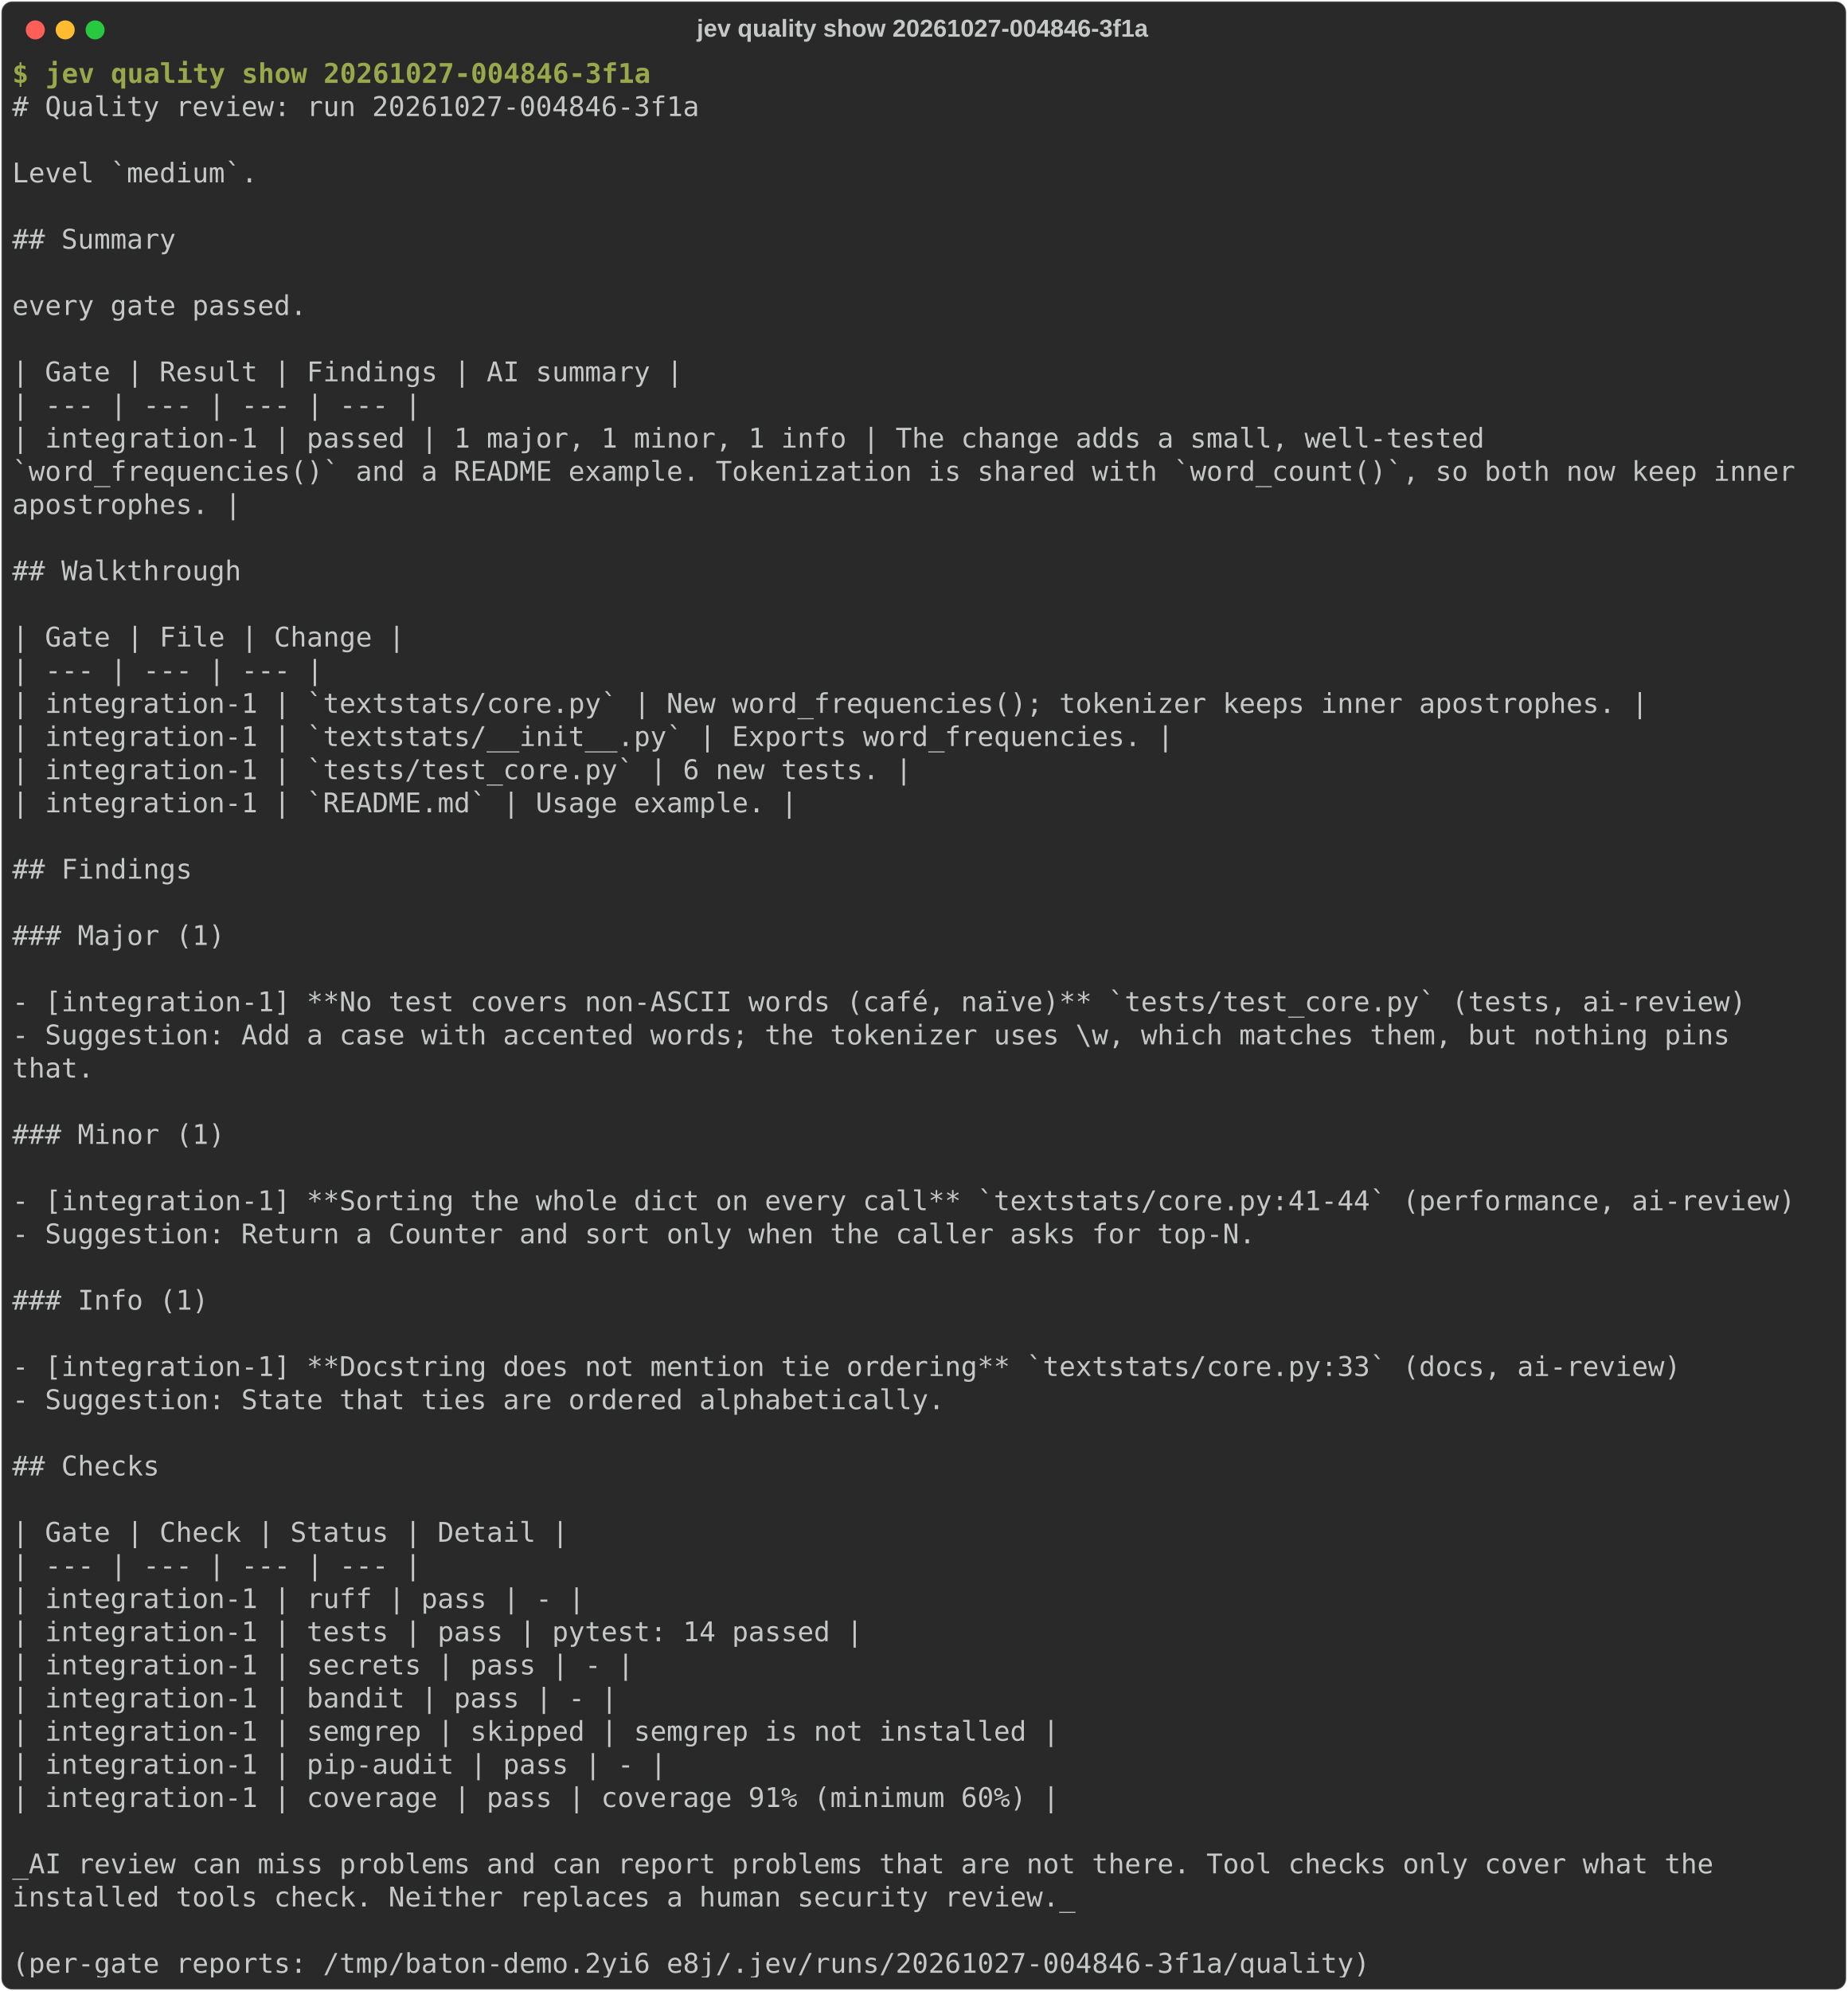
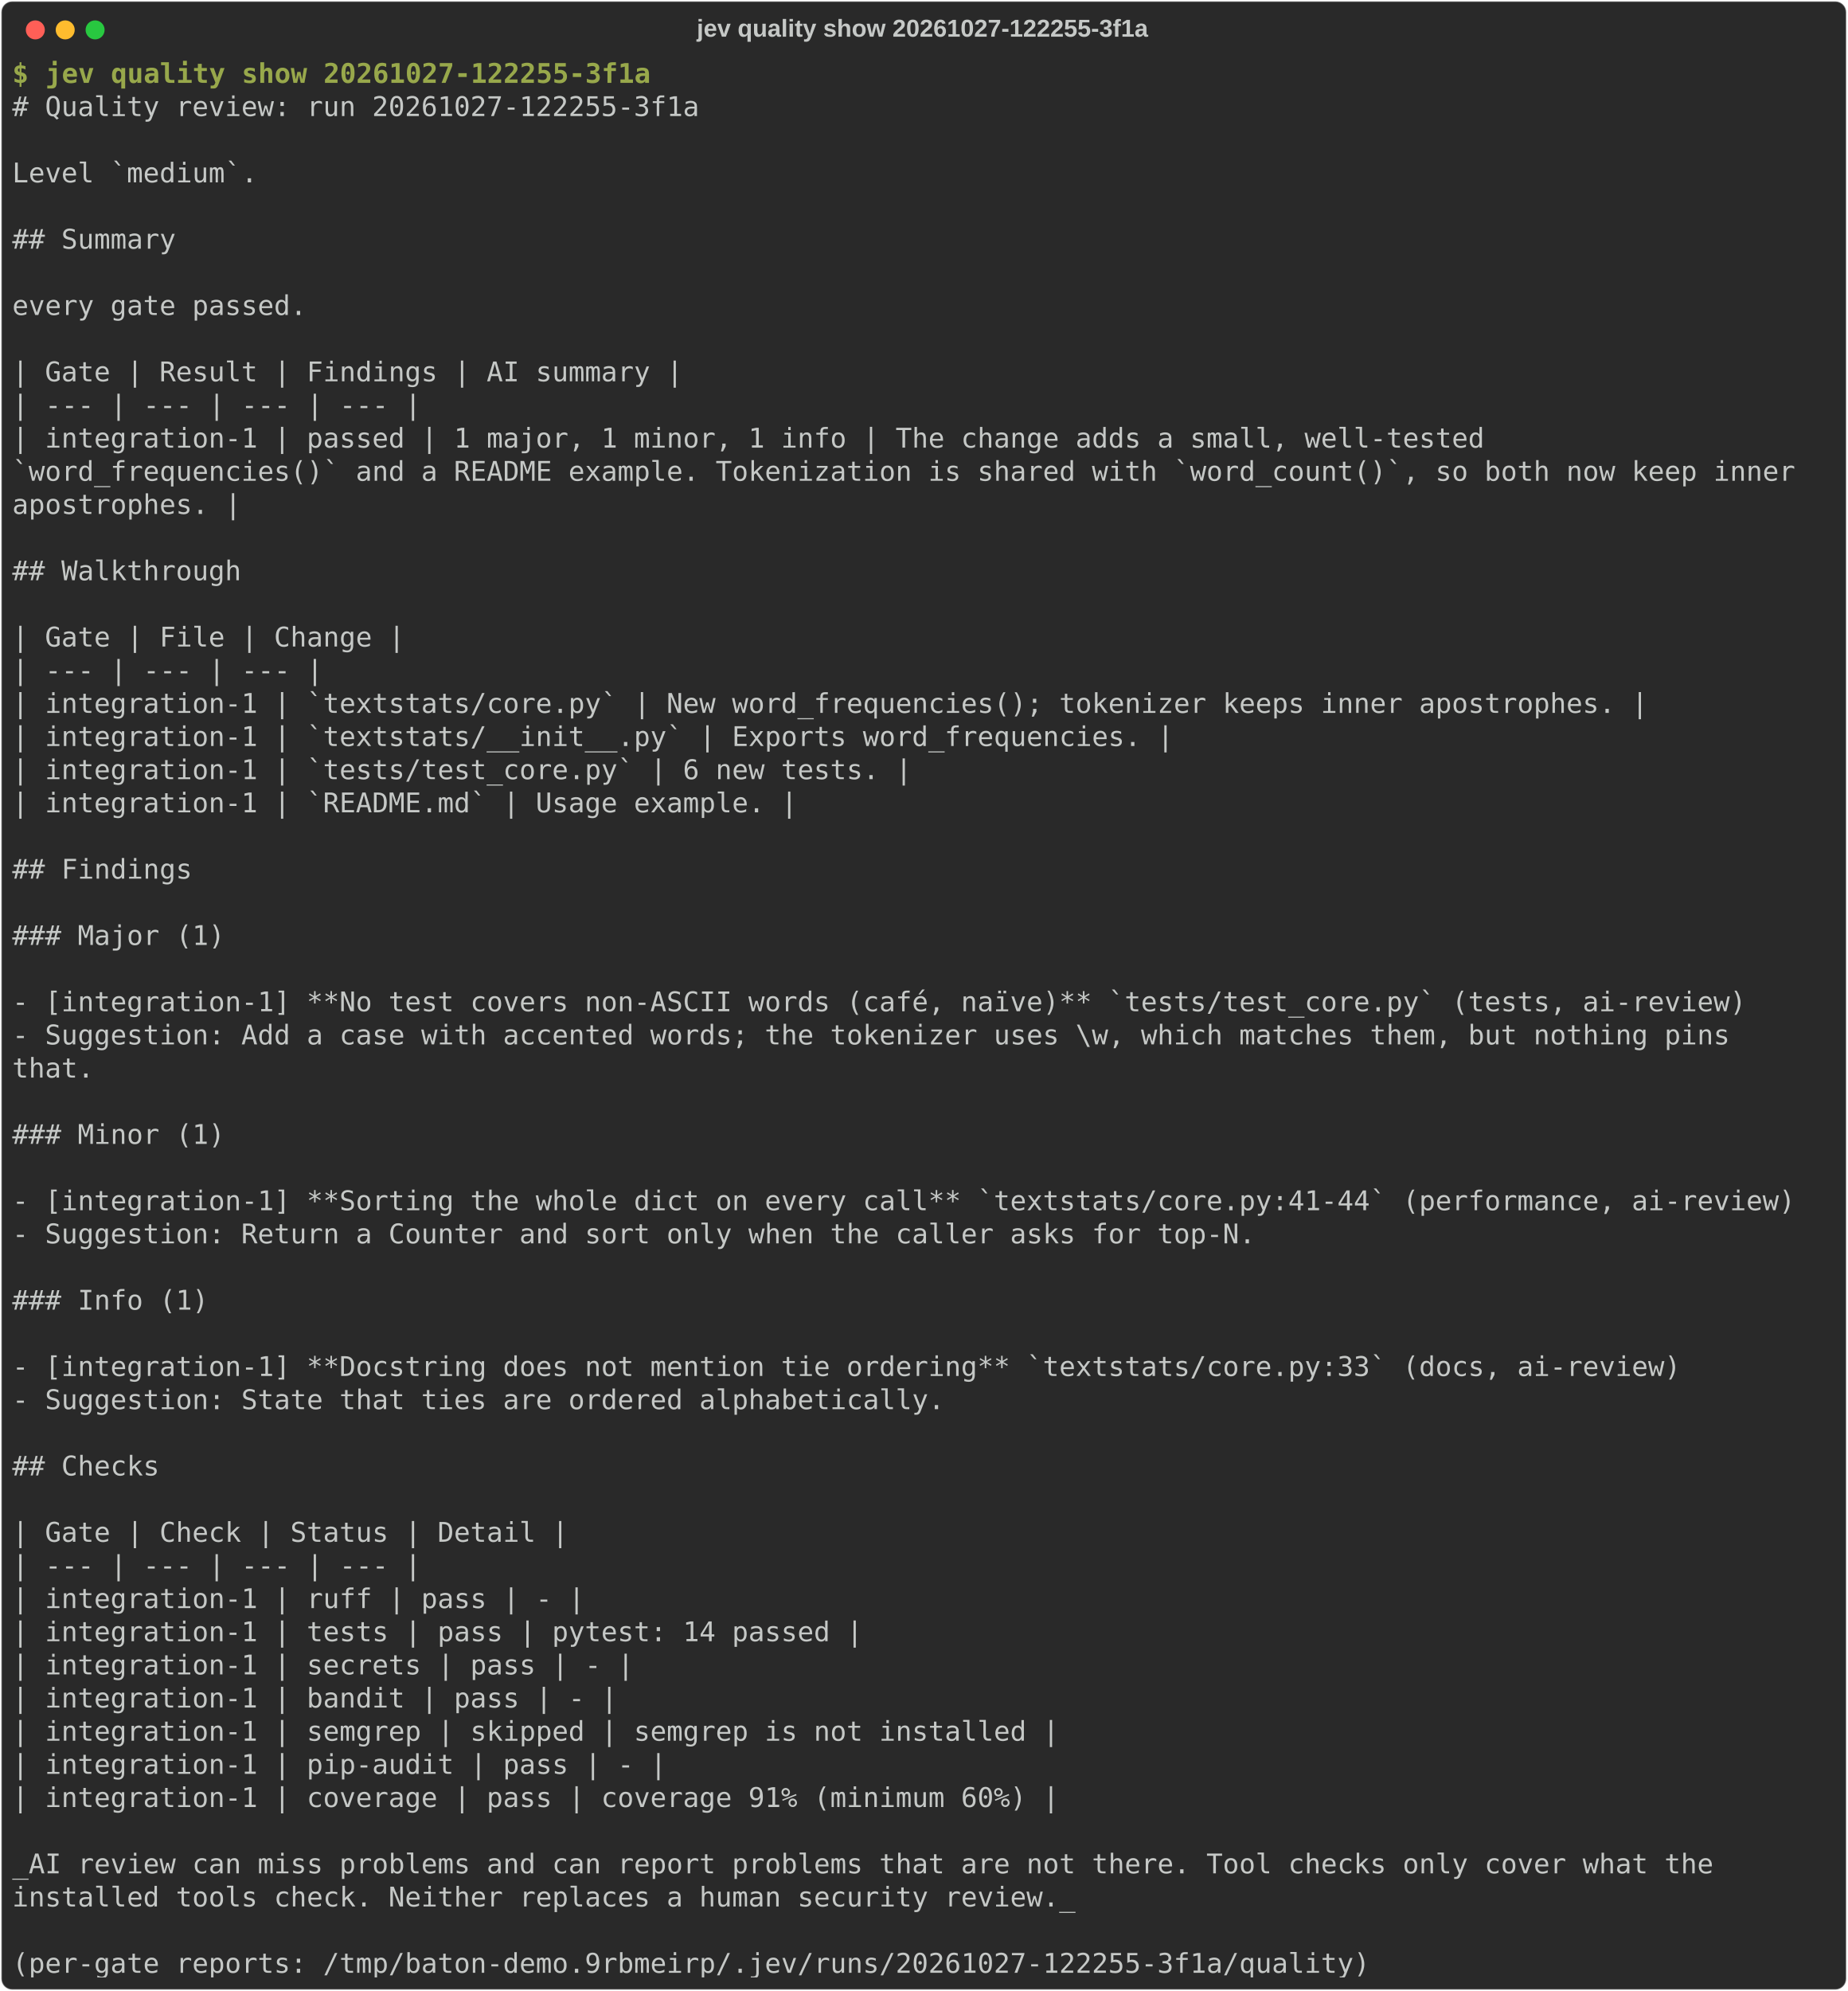
<svg xmlns="http://www.w3.org/2000/svg" class="rich-terminal" viewBox="0 0 1360 1465.2">
  <style>

    @font-face {
        font-family: "Fira Code";
        src: local("FiraCode-Regular"),
                url("https://cdnjs.cloudflare.com/ajax/libs/firacode/6.2.0/woff2/FiraCode-Regular.woff2") format("woff2"),
                url("https://cdnjs.cloudflare.com/ajax/libs/firacode/6.2.0/woff/FiraCode-Regular.woff") format("woff");
        font-style: normal;
        font-weight: 400;
    }
    @font-face {
        font-family: "Fira Code";
        src: local("FiraCode-Bold"),
                url("https://cdnjs.cloudflare.com/ajax/libs/firacode/6.2.0/woff2/FiraCode-Bold.woff2") format("woff2"),
                url("https://cdnjs.cloudflare.com/ajax/libs/firacode/6.2.0/woff/FiraCode-Bold.woff") format("woff");
        font-style: bold;
        font-weight: 700;
    }

-     .terminal-3447531952-matrix {
+     .terminal-2766678550-matrix {
        font-family: Fira Code, monospace;
        font-size: 20px;
        line-height: 24.4px;
        font-variant-east-asian: full-width;
    }

-     .terminal-3447531952-title {
+     .terminal-2766678550-title {
        font-size: 18px;
        font-weight: bold;
        font-family: arial;
    }

-     .terminal-3447531952-r1 { fill: #98a84b;font-weight: bold }
- .terminal-3447531952-r2 { fill: #c5c8c6 }
+     .terminal-2766678550-r1 { fill: #98a84b;font-weight: bold }
+ .terminal-2766678550-r2 { fill: #c5c8c6 }
    </style>
  <defs>
-     <clipPath id="terminal-3447531952-clip-terminal">
+     <clipPath id="terminal-2766678550-clip-terminal">
      <rect x="0" y="0" width="1341.0" height="1414.2" />
    </clipPath>
-     <clipPath id="terminal-3447531952-line-0">
+     <clipPath id="terminal-2766678550-line-0">
      <rect x="0" y="1.5" width="1342" height="24.65" />
    </clipPath>
-     <clipPath id="terminal-3447531952-line-1">
+     <clipPath id="terminal-2766678550-line-1">
      <rect x="0" y="25.9" width="1342" height="24.65" />
    </clipPath>
-     <clipPath id="terminal-3447531952-line-2">
+     <clipPath id="terminal-2766678550-line-2">
      <rect x="0" y="50.3" width="1342" height="24.65" />
    </clipPath>
-     <clipPath id="terminal-3447531952-line-3">
+     <clipPath id="terminal-2766678550-line-3">
      <rect x="0" y="74.7" width="1342" height="24.65" />
    </clipPath>
-     <clipPath id="terminal-3447531952-line-4">
+     <clipPath id="terminal-2766678550-line-4">
      <rect x="0" y="99.1" width="1342" height="24.65" />
    </clipPath>
-     <clipPath id="terminal-3447531952-line-5">
+     <clipPath id="terminal-2766678550-line-5">
      <rect x="0" y="123.5" width="1342" height="24.65" />
    </clipPath>
-     <clipPath id="terminal-3447531952-line-6">
+     <clipPath id="terminal-2766678550-line-6">
      <rect x="0" y="147.9" width="1342" height="24.65" />
    </clipPath>
-     <clipPath id="terminal-3447531952-line-7">
+     <clipPath id="terminal-2766678550-line-7">
      <rect x="0" y="172.3" width="1342" height="24.65" />
    </clipPath>
-     <clipPath id="terminal-3447531952-line-8">
+     <clipPath id="terminal-2766678550-line-8">
      <rect x="0" y="196.7" width="1342" height="24.65" />
    </clipPath>
-     <clipPath id="terminal-3447531952-line-9">
+     <clipPath id="terminal-2766678550-line-9">
      <rect x="0" y="221.1" width="1342" height="24.65" />
    </clipPath>
-     <clipPath id="terminal-3447531952-line-10">
+     <clipPath id="terminal-2766678550-line-10">
      <rect x="0" y="245.5" width="1342" height="24.65" />
    </clipPath>
-     <clipPath id="terminal-3447531952-line-11">
+     <clipPath id="terminal-2766678550-line-11">
      <rect x="0" y="269.9" width="1342" height="24.65" />
    </clipPath>
-     <clipPath id="terminal-3447531952-line-12">
+     <clipPath id="terminal-2766678550-line-12">
      <rect x="0" y="294.3" width="1342" height="24.65" />
    </clipPath>
-     <clipPath id="terminal-3447531952-line-13">
+     <clipPath id="terminal-2766678550-line-13">
      <rect x="0" y="318.7" width="1342" height="24.65" />
    </clipPath>
-     <clipPath id="terminal-3447531952-line-14">
+     <clipPath id="terminal-2766678550-line-14">
      <rect x="0" y="343.1" width="1342" height="24.65" />
    </clipPath>
-     <clipPath id="terminal-3447531952-line-15">
+     <clipPath id="terminal-2766678550-line-15">
      <rect x="0" y="367.5" width="1342" height="24.65" />
    </clipPath>
-     <clipPath id="terminal-3447531952-line-16">
+     <clipPath id="terminal-2766678550-line-16">
      <rect x="0" y="391.9" width="1342" height="24.65" />
    </clipPath>
-     <clipPath id="terminal-3447531952-line-17">
+     <clipPath id="terminal-2766678550-line-17">
      <rect x="0" y="416.3" width="1342" height="24.65" />
    </clipPath>
-     <clipPath id="terminal-3447531952-line-18">
+     <clipPath id="terminal-2766678550-line-18">
      <rect x="0" y="440.7" width="1342" height="24.65" />
    </clipPath>
-     <clipPath id="terminal-3447531952-line-19">
+     <clipPath id="terminal-2766678550-line-19">
      <rect x="0" y="465.1" width="1342" height="24.65" />
    </clipPath>
-     <clipPath id="terminal-3447531952-line-20">
+     <clipPath id="terminal-2766678550-line-20">
      <rect x="0" y="489.5" width="1342" height="24.65" />
    </clipPath>
-     <clipPath id="terminal-3447531952-line-21">
+     <clipPath id="terminal-2766678550-line-21">
      <rect x="0" y="513.9" width="1342" height="24.65" />
    </clipPath>
-     <clipPath id="terminal-3447531952-line-22">
+     <clipPath id="terminal-2766678550-line-22">
      <rect x="0" y="538.3" width="1342" height="24.65" />
    </clipPath>
-     <clipPath id="terminal-3447531952-line-23">
+     <clipPath id="terminal-2766678550-line-23">
      <rect x="0" y="562.7" width="1342" height="24.65" />
    </clipPath>
-     <clipPath id="terminal-3447531952-line-24">
+     <clipPath id="terminal-2766678550-line-24">
      <rect x="0" y="587.1" width="1342" height="24.65" />
    </clipPath>
-     <clipPath id="terminal-3447531952-line-25">
+     <clipPath id="terminal-2766678550-line-25">
      <rect x="0" y="611.5" width="1342" height="24.65" />
    </clipPath>
-     <clipPath id="terminal-3447531952-line-26">
+     <clipPath id="terminal-2766678550-line-26">
      <rect x="0" y="635.9" width="1342" height="24.65" />
    </clipPath>
-     <clipPath id="terminal-3447531952-line-27">
+     <clipPath id="terminal-2766678550-line-27">
      <rect x="0" y="660.3" width="1342" height="24.65" />
    </clipPath>
-     <clipPath id="terminal-3447531952-line-28">
+     <clipPath id="terminal-2766678550-line-28">
      <rect x="0" y="684.7" width="1342" height="24.65" />
    </clipPath>
-     <clipPath id="terminal-3447531952-line-29">
+     <clipPath id="terminal-2766678550-line-29">
      <rect x="0" y="709.1" width="1342" height="24.65" />
    </clipPath>
-     <clipPath id="terminal-3447531952-line-30">
+     <clipPath id="terminal-2766678550-line-30">
      <rect x="0" y="733.5" width="1342" height="24.65" />
    </clipPath>
-     <clipPath id="terminal-3447531952-line-31">
+     <clipPath id="terminal-2766678550-line-31">
      <rect x="0" y="757.9" width="1342" height="24.65" />
    </clipPath>
-     <clipPath id="terminal-3447531952-line-32">
+     <clipPath id="terminal-2766678550-line-32">
      <rect x="0" y="782.3" width="1342" height="24.65" />
    </clipPath>
-     <clipPath id="terminal-3447531952-line-33">
+     <clipPath id="terminal-2766678550-line-33">
      <rect x="0" y="806.7" width="1342" height="24.65" />
    </clipPath>
-     <clipPath id="terminal-3447531952-line-34">
+     <clipPath id="terminal-2766678550-line-34">
      <rect x="0" y="831.1" width="1342" height="24.65" />
    </clipPath>
-     <clipPath id="terminal-3447531952-line-35">
+     <clipPath id="terminal-2766678550-line-35">
      <rect x="0" y="855.5" width="1342" height="24.65" />
    </clipPath>
-     <clipPath id="terminal-3447531952-line-36">
+     <clipPath id="terminal-2766678550-line-36">
      <rect x="0" y="879.9" width="1342" height="24.65" />
    </clipPath>
-     <clipPath id="terminal-3447531952-line-37">
+     <clipPath id="terminal-2766678550-line-37">
      <rect x="0" y="904.3" width="1342" height="24.65" />
    </clipPath>
-     <clipPath id="terminal-3447531952-line-38">
+     <clipPath id="terminal-2766678550-line-38">
      <rect x="0" y="928.7" width="1342" height="24.65" />
    </clipPath>
-     <clipPath id="terminal-3447531952-line-39">
+     <clipPath id="terminal-2766678550-line-39">
      <rect x="0" y="953.1" width="1342" height="24.65" />
    </clipPath>
-     <clipPath id="terminal-3447531952-line-40">
+     <clipPath id="terminal-2766678550-line-40">
      <rect x="0" y="977.5" width="1342" height="24.65" />
    </clipPath>
-     <clipPath id="terminal-3447531952-line-41">
+     <clipPath id="terminal-2766678550-line-41">
      <rect x="0" y="1001.9" width="1342" height="24.65" />
    </clipPath>
-     <clipPath id="terminal-3447531952-line-42">
+     <clipPath id="terminal-2766678550-line-42">
      <rect x="0" y="1026.3" width="1342" height="24.65" />
    </clipPath>
-     <clipPath id="terminal-3447531952-line-43">
+     <clipPath id="terminal-2766678550-line-43">
      <rect x="0" y="1050.7" width="1342" height="24.65" />
    </clipPath>
-     <clipPath id="terminal-3447531952-line-44">
+     <clipPath id="terminal-2766678550-line-44">
      <rect x="0" y="1075.1" width="1342" height="24.65" />
    </clipPath>
-     <clipPath id="terminal-3447531952-line-45">
+     <clipPath id="terminal-2766678550-line-45">
      <rect x="0" y="1099.5" width="1342" height="24.65" />
    </clipPath>
-     <clipPath id="terminal-3447531952-line-46">
+     <clipPath id="terminal-2766678550-line-46">
      <rect x="0" y="1123.9" width="1342" height="24.65" />
    </clipPath>
-     <clipPath id="terminal-3447531952-line-47">
+     <clipPath id="terminal-2766678550-line-47">
      <rect x="0" y="1148.3" width="1342" height="24.65" />
    </clipPath>
-     <clipPath id="terminal-3447531952-line-48">
+     <clipPath id="terminal-2766678550-line-48">
      <rect x="0" y="1172.7" width="1342" height="24.65" />
    </clipPath>
-     <clipPath id="terminal-3447531952-line-49">
+     <clipPath id="terminal-2766678550-line-49">
      <rect x="0" y="1197.1" width="1342" height="24.65" />
    </clipPath>
-     <clipPath id="terminal-3447531952-line-50">
+     <clipPath id="terminal-2766678550-line-50">
      <rect x="0" y="1221.5" width="1342" height="24.65" />
    </clipPath>
-     <clipPath id="terminal-3447531952-line-51">
+     <clipPath id="terminal-2766678550-line-51">
      <rect x="0" y="1245.9" width="1342" height="24.65" />
    </clipPath>
-     <clipPath id="terminal-3447531952-line-52">
+     <clipPath id="terminal-2766678550-line-52">
      <rect x="0" y="1270.3" width="1342" height="24.65" />
    </clipPath>
-     <clipPath id="terminal-3447531952-line-53">
+     <clipPath id="terminal-2766678550-line-53">
      <rect x="0" y="1294.7" width="1342" height="24.65" />
    </clipPath>
-     <clipPath id="terminal-3447531952-line-54">
+     <clipPath id="terminal-2766678550-line-54">
      <rect x="0" y="1319.1" width="1342" height="24.65" />
    </clipPath>
-     <clipPath id="terminal-3447531952-line-55">
+     <clipPath id="terminal-2766678550-line-55">
      <rect x="0" y="1343.5" width="1342" height="24.65" />
    </clipPath>
-     <clipPath id="terminal-3447531952-line-56">
+     <clipPath id="terminal-2766678550-line-56">
      <rect x="0" y="1367.9" width="1342" height="24.65" />
    </clipPath>
  </defs>
  <rect fill="#292929" stroke="rgba(255,255,255,0.35)" stroke-width="1" x="1" y="1" width="1358" height="1463.2" rx="8" />
-   <text class="terminal-3447531952-title" fill="#c5c8c6" text-anchor="middle" x="679" y="27">jev quality show 20261027-004846-3f1a</text>
+   <text class="terminal-2766678550-title" fill="#c5c8c6" text-anchor="middle" x="679" y="27">jev quality show 20261027-122255-3f1a</text>
  <g transform="translate(26,22)">
    <circle cx="0" cy="0" r="7" fill="#ff5f57" />
    <circle cx="22" cy="0" r="7" fill="#febc2e" />
    <circle cx="44" cy="0" r="7" fill="#28c840" />
  </g>
-   <g transform="translate(9, 41)" clip-path="url(#terminal-3447531952-clip-terminal)">
-     <g class="terminal-3447531952-matrix">
-       <text class="terminal-3447531952-r1" x="0" y="20" textLength="24.4" clip-path="url(#terminal-3447531952-line-0)">$ </text>
-       <text class="terminal-3447531952-r1" x="24.4" y="20" textLength="451.4" clip-path="url(#terminal-3447531952-line-0)">jev quality show 20261027-004846-3f1a</text>
-       <text class="terminal-3447531952-r2" x="1342" y="20" textLength="12.2" clip-path="url(#terminal-3447531952-line-0)">
- </text>
-       <text class="terminal-3447531952-r2" x="0" y="44.4" textLength="512.4" clip-path="url(#terminal-3447531952-line-1)"># Quality review: run 20261027-004846-3f1a</text>
-       <text class="terminal-3447531952-r2" x="1342" y="44.4" textLength="12.2" clip-path="url(#terminal-3447531952-line-1)">
- </text>
-       <text class="terminal-3447531952-r2" x="1342" y="68.8" textLength="12.2" clip-path="url(#terminal-3447531952-line-2)">
- </text>
-       <text class="terminal-3447531952-r2" x="0" y="93.2" textLength="183" clip-path="url(#terminal-3447531952-line-3)">Level `medium`.</text>
-       <text class="terminal-3447531952-r2" x="1342" y="93.2" textLength="12.2" clip-path="url(#terminal-3447531952-line-3)">
- </text>
-       <text class="terminal-3447531952-r2" x="1342" y="117.6" textLength="12.2" clip-path="url(#terminal-3447531952-line-4)">
- </text>
-       <text class="terminal-3447531952-r2" x="0" y="142" textLength="122" clip-path="url(#terminal-3447531952-line-5)">## Summary</text>
-       <text class="terminal-3447531952-r2" x="1342" y="142" textLength="12.2" clip-path="url(#terminal-3447531952-line-5)">
- </text>
-       <text class="terminal-3447531952-r2" x="1342" y="166.4" textLength="12.2" clip-path="url(#terminal-3447531952-line-6)">
- </text>
-       <text class="terminal-3447531952-r2" x="0" y="190.8" textLength="219.6" clip-path="url(#terminal-3447531952-line-7)">every gate passed.</text>
-       <text class="terminal-3447531952-r2" x="1342" y="190.8" textLength="12.2" clip-path="url(#terminal-3447531952-line-7)">
- </text>
-       <text class="terminal-3447531952-r2" x="1342" y="215.2" textLength="12.2" clip-path="url(#terminal-3447531952-line-8)">
- </text>
-       <text class="terminal-3447531952-r2" x="0" y="239.6" textLength="500.2" clip-path="url(#terminal-3447531952-line-9)">| Gate | Result | Findings | AI summary |</text>
-       <text class="terminal-3447531952-r2" x="1342" y="239.6" textLength="12.2" clip-path="url(#terminal-3447531952-line-9)">
- </text>
-       <text class="terminal-3447531952-r2" x="0" y="264" textLength="305" clip-path="url(#terminal-3447531952-line-10)">| --- | --- | --- | --- |</text>
-       <text class="terminal-3447531952-r2" x="1342" y="264" textLength="12.2" clip-path="url(#terminal-3447531952-line-10)">
- </text>
-       <text class="terminal-3447531952-r2" x="0" y="288.4" textLength="1110.2" clip-path="url(#terminal-3447531952-line-11)">| integration-1 | passed | 1 major, 1 minor, 1 info | The change adds a small, well-tested </text>
-       <text class="terminal-3447531952-r2" x="1342" y="288.4" textLength="12.2" clip-path="url(#terminal-3447531952-line-11)">
- </text>
-       <text class="terminal-3447531952-r2" x="0" y="312.8" textLength="1342" clip-path="url(#terminal-3447531952-line-12)">`word_frequencies()` and a README example. Tokenization is shared with `word_count()`, so both now keep inner </text>
-       <text class="terminal-3447531952-r2" x="1342" y="312.8" textLength="12.2" clip-path="url(#terminal-3447531952-line-12)">
- </text>
-       <text class="terminal-3447531952-r2" x="0" y="337.2" textLength="170.8" clip-path="url(#terminal-3447531952-line-13)">apostrophes. |</text>
-       <text class="terminal-3447531952-r2" x="1342" y="337.2" textLength="12.2" clip-path="url(#terminal-3447531952-line-13)">
- </text>
-       <text class="terminal-3447531952-r2" x="1342" y="361.6" textLength="12.2" clip-path="url(#terminal-3447531952-line-14)">
- </text>
-       <text class="terminal-3447531952-r2" x="0" y="386" textLength="170.8" clip-path="url(#terminal-3447531952-line-15)">## Walkthrough</text>
-       <text class="terminal-3447531952-r2" x="1342" y="386" textLength="12.2" clip-path="url(#terminal-3447531952-line-15)">
- </text>
-       <text class="terminal-3447531952-r2" x="1342" y="410.4" textLength="12.2" clip-path="url(#terminal-3447531952-line-16)">
- </text>
-       <text class="terminal-3447531952-r2" x="0" y="434.8" textLength="292.8" clip-path="url(#terminal-3447531952-line-17)">| Gate | File | Change |</text>
-       <text class="terminal-3447531952-r2" x="1342" y="434.8" textLength="12.2" clip-path="url(#terminal-3447531952-line-17)">
- </text>
-       <text class="terminal-3447531952-r2" x="0" y="459.2" textLength="231.8" clip-path="url(#terminal-3447531952-line-18)">| --- | --- | --- |</text>
-       <text class="terminal-3447531952-r2" x="1342" y="459.2" textLength="12.2" clip-path="url(#terminal-3447531952-line-18)">
- </text>
-       <text class="terminal-3447531952-r2" x="0" y="483.6" textLength="1220" clip-path="url(#terminal-3447531952-line-19)">| integration-1 | `textstats/core.py` | New word_frequencies(); tokenizer keeps inner apostrophes. |</text>
-       <text class="terminal-3447531952-r2" x="1342" y="483.6" textLength="12.2" clip-path="url(#terminal-3447531952-line-19)">
- </text>
-       <text class="terminal-3447531952-r2" x="0" y="508" textLength="866.2" clip-path="url(#terminal-3447531952-line-20)">| integration-1 | `textstats/__init__.py` | Exports word_frequencies. |</text>
-       <text class="terminal-3447531952-r2" x="1342" y="508" textLength="12.2" clip-path="url(#terminal-3447531952-line-20)">
- </text>
-       <text class="terminal-3447531952-r2" x="0" y="532.4" textLength="671" clip-path="url(#terminal-3447531952-line-21)">| integration-1 | `tests/test_core.py` | 6 new tests. |</text>
-       <text class="terminal-3447531952-r2" x="1342" y="532.4" textLength="12.2" clip-path="url(#terminal-3447531952-line-21)">
- </text>
-       <text class="terminal-3447531952-r2" x="0" y="556.8" textLength="585.6" clip-path="url(#terminal-3447531952-line-22)">| integration-1 | `README.md` | Usage example. |</text>
-       <text class="terminal-3447531952-r2" x="1342" y="556.8" textLength="12.2" clip-path="url(#terminal-3447531952-line-22)">
- </text>
-       <text class="terminal-3447531952-r2" x="1342" y="581.2" textLength="12.2" clip-path="url(#terminal-3447531952-line-23)">
- </text>
-       <text class="terminal-3447531952-r2" x="0" y="605.6" textLength="134.2" clip-path="url(#terminal-3447531952-line-24)">## Findings</text>
-       <text class="terminal-3447531952-r2" x="1342" y="605.6" textLength="12.2" clip-path="url(#terminal-3447531952-line-24)">
- </text>
-       <text class="terminal-3447531952-r2" x="1342" y="630" textLength="12.2" clip-path="url(#terminal-3447531952-line-25)">
- </text>
-       <text class="terminal-3447531952-r2" x="0" y="654.4" textLength="158.6" clip-path="url(#terminal-3447531952-line-26)">### Major (1)</text>
-       <text class="terminal-3447531952-r2" x="1342" y="654.4" textLength="12.2" clip-path="url(#terminal-3447531952-line-26)">
- </text>
-       <text class="terminal-3447531952-r2" x="1342" y="678.8" textLength="12.2" clip-path="url(#terminal-3447531952-line-27)">
- </text>
-       <text class="terminal-3447531952-r2" x="0" y="703.2" textLength="1293.2" clip-path="url(#terminal-3447531952-line-28)">- [integration-1] **No test covers non-ASCII words (café, naïve)** `tests/test_core.py` (tests, ai-review)</text>
-       <text class="terminal-3447531952-r2" x="1342" y="703.2" textLength="12.2" clip-path="url(#terminal-3447531952-line-28)">
- </text>
-       <text class="terminal-3447531952-r2" x="0" y="727.6" textLength="1317.6" clip-path="url(#terminal-3447531952-line-29)">  - Suggestion: Add a case with accented words; the tokenizer uses \w, which matches them, but nothing pins </text>
-       <text class="terminal-3447531952-r2" x="1342" y="727.6" textLength="12.2" clip-path="url(#terminal-3447531952-line-29)">
- </text>
-       <text class="terminal-3447531952-r2" x="0" y="752" textLength="61" clip-path="url(#terminal-3447531952-line-30)">that.</text>
-       <text class="terminal-3447531952-r2" x="1342" y="752" textLength="12.2" clip-path="url(#terminal-3447531952-line-30)">
- </text>
-       <text class="terminal-3447531952-r2" x="1342" y="776.4" textLength="12.2" clip-path="url(#terminal-3447531952-line-31)">
- </text>
-       <text class="terminal-3447531952-r2" x="0" y="800.8" textLength="158.6" clip-path="url(#terminal-3447531952-line-32)">### Minor (1)</text>
-       <text class="terminal-3447531952-r2" x="1342" y="800.8" textLength="12.2" clip-path="url(#terminal-3447531952-line-32)">
- </text>
-       <text class="terminal-3447531952-r2" x="1342" y="825.2" textLength="12.2" clip-path="url(#terminal-3447531952-line-33)">
- </text>
-       <text class="terminal-3447531952-r2" x="0" y="849.6" textLength="1329.8" clip-path="url(#terminal-3447531952-line-34)">- [integration-1] **Sorting the whole dict on every call** `textstats/core.py:41-44` (performance, ai-review)</text>
-       <text class="terminal-3447531952-r2" x="1342" y="849.6" textLength="12.2" clip-path="url(#terminal-3447531952-line-34)">
- </text>
-       <text class="terminal-3447531952-r2" x="0" y="874" textLength="951.6" clip-path="url(#terminal-3447531952-line-35)">  - Suggestion: Return a Counter and sort only when the caller asks for top-N.</text>
-       <text class="terminal-3447531952-r2" x="1342" y="874" textLength="12.2" clip-path="url(#terminal-3447531952-line-35)">
- </text>
-       <text class="terminal-3447531952-r2" x="1342" y="898.4" textLength="12.2" clip-path="url(#terminal-3447531952-line-36)">
- </text>
-       <text class="terminal-3447531952-r2" x="0" y="922.8" textLength="146.4" clip-path="url(#terminal-3447531952-line-37)">### Info (1)</text>
-       <text class="terminal-3447531952-r2" x="1342" y="922.8" textLength="12.2" clip-path="url(#terminal-3447531952-line-37)">
- </text>
-       <text class="terminal-3447531952-r2" x="1342" y="947.2" textLength="12.2" clip-path="url(#terminal-3447531952-line-38)">
- </text>
-       <text class="terminal-3447531952-r2" x="0" y="971.6" textLength="1244.4" clip-path="url(#terminal-3447531952-line-39)">- [integration-1] **Docstring does not mention tie ordering** `textstats/core.py:33` (docs, ai-review)</text>
-       <text class="terminal-3447531952-r2" x="1342" y="971.6" textLength="12.2" clip-path="url(#terminal-3447531952-line-39)">
- </text>
-       <text class="terminal-3447531952-r2" x="0" y="996" textLength="719.8" clip-path="url(#terminal-3447531952-line-40)">  - Suggestion: State that ties are ordered alphabetically.</text>
-       <text class="terminal-3447531952-r2" x="1342" y="996" textLength="12.2" clip-path="url(#terminal-3447531952-line-40)">
- </text>
-       <text class="terminal-3447531952-r2" x="1342" y="1020.4" textLength="12.2" clip-path="url(#terminal-3447531952-line-41)">
- </text>
-       <text class="terminal-3447531952-r2" x="0" y="1044.8" textLength="109.8" clip-path="url(#terminal-3447531952-line-42)">## Checks</text>
-       <text class="terminal-3447531952-r2" x="1342" y="1044.8" textLength="12.2" clip-path="url(#terminal-3447531952-line-42)">
- </text>
-       <text class="terminal-3447531952-r2" x="1342" y="1069.2" textLength="12.2" clip-path="url(#terminal-3447531952-line-43)">
- </text>
-       <text class="terminal-3447531952-r2" x="0" y="1093.6" textLength="414.8" clip-path="url(#terminal-3447531952-line-44)">| Gate | Check | Status | Detail |</text>
-       <text class="terminal-3447531952-r2" x="1342" y="1093.6" textLength="12.2" clip-path="url(#terminal-3447531952-line-44)">
- </text>
-       <text class="terminal-3447531952-r2" x="0" y="1118" textLength="305" clip-path="url(#terminal-3447531952-line-45)">| --- | --- | --- | --- |</text>
-       <text class="terminal-3447531952-r2" x="1342" y="1118" textLength="12.2" clip-path="url(#terminal-3447531952-line-45)">
- </text>
-       <text class="terminal-3447531952-r2" x="0" y="1142.4" textLength="427" clip-path="url(#terminal-3447531952-line-46)">| integration-1 | ruff | pass | - |</text>
-       <text class="terminal-3447531952-r2" x="1342" y="1142.4" textLength="12.2" clip-path="url(#terminal-3447531952-line-46)">
- </text>
-       <text class="terminal-3447531952-r2" x="0" y="1166.8" textLength="634.4" clip-path="url(#terminal-3447531952-line-47)">| integration-1 | tests | pass | pytest: 14 passed |</text>
-       <text class="terminal-3447531952-r2" x="1342" y="1166.8" textLength="12.2" clip-path="url(#terminal-3447531952-line-47)">
- </text>
-       <text class="terminal-3447531952-r2" x="0" y="1191.2" textLength="463.6" clip-path="url(#terminal-3447531952-line-48)">| integration-1 | secrets | pass | - |</text>
-       <text class="terminal-3447531952-r2" x="1342" y="1191.2" textLength="12.2" clip-path="url(#terminal-3447531952-line-48)">
- </text>
-       <text class="terminal-3447531952-r2" x="0" y="1215.6" textLength="451.4" clip-path="url(#terminal-3447531952-line-49)">| integration-1 | bandit | pass | - |</text>
-       <text class="terminal-3447531952-r2" x="1342" y="1215.6" textLength="12.2" clip-path="url(#terminal-3447531952-line-49)">
- </text>
-       <text class="terminal-3447531952-r2" x="0" y="1240" textLength="780.8" clip-path="url(#terminal-3447531952-line-50)">| integration-1 | semgrep | skipped | semgrep is not installed |</text>
-       <text class="terminal-3447531952-r2" x="1342" y="1240" textLength="12.2" clip-path="url(#terminal-3447531952-line-50)">
- </text>
-       <text class="terminal-3447531952-r2" x="0" y="1264.4" textLength="488" clip-path="url(#terminal-3447531952-line-51)">| integration-1 | pip-audit | pass | - |</text>
-       <text class="terminal-3447531952-r2" x="1342" y="1264.4" textLength="12.2" clip-path="url(#terminal-3447531952-line-51)">
- </text>
-       <text class="terminal-3447531952-r2" x="0" y="1288.8" textLength="780.8" clip-path="url(#terminal-3447531952-line-52)">| integration-1 | coverage | pass | coverage 91% (minimum 60%) |</text>
-       <text class="terminal-3447531952-r2" x="1342" y="1288.8" textLength="12.2" clip-path="url(#terminal-3447531952-line-52)">
- </text>
-       <text class="terminal-3447531952-r2" x="1342" y="1313.2" textLength="12.2" clip-path="url(#terminal-3447531952-line-53)">
- </text>
-       <text class="terminal-3447531952-r2" x="0" y="1337.6" textLength="1281" clip-path="url(#terminal-3447531952-line-54)">_AI review can miss problems and can report problems that are not there. Tool checks only cover what the </text>
-       <text class="terminal-3447531952-r2" x="1342" y="1337.6" textLength="12.2" clip-path="url(#terminal-3447531952-line-54)">
- </text>
-       <text class="terminal-3447531952-r2" x="0" y="1362" textLength="793" clip-path="url(#terminal-3447531952-line-55)">installed tools check. Neither replaces a human security review._</text>
-       <text class="terminal-3447531952-r2" x="1342" y="1362" textLength="12.2" clip-path="url(#terminal-3447531952-line-55)">
- </text>
-       <text class="terminal-3447531952-r2" x="1342" y="1386.4" textLength="12.2" clip-path="url(#terminal-3447531952-line-56)">
- </text>
-       <text class="terminal-3447531952-r2" x="0" y="1410.8" textLength="1012.6" clip-path="url(#terminal-3447531952-line-57)">(per-gate reports: /tmp/baton-demo.2yi6_e8j/.jev/runs/20261027-004846-3f1a/quality)</text>
-       <text class="terminal-3447531952-r2" x="1342" y="1410.8" textLength="12.2" clip-path="url(#terminal-3447531952-line-57)">
+   <g transform="translate(9, 41)" clip-path="url(#terminal-2766678550-clip-terminal)">
+     <g class="terminal-2766678550-matrix">
+       <text class="terminal-2766678550-r1" x="0" y="20" textLength="24.4" clip-path="url(#terminal-2766678550-line-0)">$ </text>
+       <text class="terminal-2766678550-r1" x="24.4" y="20" textLength="451.4" clip-path="url(#terminal-2766678550-line-0)">jev quality show 20261027-122255-3f1a</text>
+       <text class="terminal-2766678550-r2" x="1342" y="20" textLength="12.2" clip-path="url(#terminal-2766678550-line-0)">
+ </text>
+       <text class="terminal-2766678550-r2" x="0" y="44.4" textLength="512.4" clip-path="url(#terminal-2766678550-line-1)"># Quality review: run 20261027-122255-3f1a</text>
+       <text class="terminal-2766678550-r2" x="1342" y="44.4" textLength="12.2" clip-path="url(#terminal-2766678550-line-1)">
+ </text>
+       <text class="terminal-2766678550-r2" x="1342" y="68.8" textLength="12.2" clip-path="url(#terminal-2766678550-line-2)">
+ </text>
+       <text class="terminal-2766678550-r2" x="0" y="93.2" textLength="183" clip-path="url(#terminal-2766678550-line-3)">Level `medium`.</text>
+       <text class="terminal-2766678550-r2" x="1342" y="93.2" textLength="12.2" clip-path="url(#terminal-2766678550-line-3)">
+ </text>
+       <text class="terminal-2766678550-r2" x="1342" y="117.6" textLength="12.2" clip-path="url(#terminal-2766678550-line-4)">
+ </text>
+       <text class="terminal-2766678550-r2" x="0" y="142" textLength="122" clip-path="url(#terminal-2766678550-line-5)">## Summary</text>
+       <text class="terminal-2766678550-r2" x="1342" y="142" textLength="12.2" clip-path="url(#terminal-2766678550-line-5)">
+ </text>
+       <text class="terminal-2766678550-r2" x="1342" y="166.4" textLength="12.2" clip-path="url(#terminal-2766678550-line-6)">
+ </text>
+       <text class="terminal-2766678550-r2" x="0" y="190.8" textLength="219.6" clip-path="url(#terminal-2766678550-line-7)">every gate passed.</text>
+       <text class="terminal-2766678550-r2" x="1342" y="190.8" textLength="12.2" clip-path="url(#terminal-2766678550-line-7)">
+ </text>
+       <text class="terminal-2766678550-r2" x="1342" y="215.2" textLength="12.2" clip-path="url(#terminal-2766678550-line-8)">
+ </text>
+       <text class="terminal-2766678550-r2" x="0" y="239.6" textLength="500.2" clip-path="url(#terminal-2766678550-line-9)">| Gate | Result | Findings | AI summary |</text>
+       <text class="terminal-2766678550-r2" x="1342" y="239.6" textLength="12.2" clip-path="url(#terminal-2766678550-line-9)">
+ </text>
+       <text class="terminal-2766678550-r2" x="0" y="264" textLength="305" clip-path="url(#terminal-2766678550-line-10)">| --- | --- | --- | --- |</text>
+       <text class="terminal-2766678550-r2" x="1342" y="264" textLength="12.2" clip-path="url(#terminal-2766678550-line-10)">
+ </text>
+       <text class="terminal-2766678550-r2" x="0" y="288.4" textLength="1110.2" clip-path="url(#terminal-2766678550-line-11)">| integration-1 | passed | 1 major, 1 minor, 1 info | The change adds a small, well-tested </text>
+       <text class="terminal-2766678550-r2" x="1342" y="288.4" textLength="12.2" clip-path="url(#terminal-2766678550-line-11)">
+ </text>
+       <text class="terminal-2766678550-r2" x="0" y="312.8" textLength="1342" clip-path="url(#terminal-2766678550-line-12)">`word_frequencies()` and a README example. Tokenization is shared with `word_count()`, so both now keep inner </text>
+       <text class="terminal-2766678550-r2" x="1342" y="312.8" textLength="12.2" clip-path="url(#terminal-2766678550-line-12)">
+ </text>
+       <text class="terminal-2766678550-r2" x="0" y="337.2" textLength="170.8" clip-path="url(#terminal-2766678550-line-13)">apostrophes. |</text>
+       <text class="terminal-2766678550-r2" x="1342" y="337.2" textLength="12.2" clip-path="url(#terminal-2766678550-line-13)">
+ </text>
+       <text class="terminal-2766678550-r2" x="1342" y="361.6" textLength="12.2" clip-path="url(#terminal-2766678550-line-14)">
+ </text>
+       <text class="terminal-2766678550-r2" x="0" y="386" textLength="170.8" clip-path="url(#terminal-2766678550-line-15)">## Walkthrough</text>
+       <text class="terminal-2766678550-r2" x="1342" y="386" textLength="12.2" clip-path="url(#terminal-2766678550-line-15)">
+ </text>
+       <text class="terminal-2766678550-r2" x="1342" y="410.4" textLength="12.2" clip-path="url(#terminal-2766678550-line-16)">
+ </text>
+       <text class="terminal-2766678550-r2" x="0" y="434.8" textLength="292.8" clip-path="url(#terminal-2766678550-line-17)">| Gate | File | Change |</text>
+       <text class="terminal-2766678550-r2" x="1342" y="434.8" textLength="12.2" clip-path="url(#terminal-2766678550-line-17)">
+ </text>
+       <text class="terminal-2766678550-r2" x="0" y="459.2" textLength="231.8" clip-path="url(#terminal-2766678550-line-18)">| --- | --- | --- |</text>
+       <text class="terminal-2766678550-r2" x="1342" y="459.2" textLength="12.2" clip-path="url(#terminal-2766678550-line-18)">
+ </text>
+       <text class="terminal-2766678550-r2" x="0" y="483.6" textLength="1220" clip-path="url(#terminal-2766678550-line-19)">| integration-1 | `textstats/core.py` | New word_frequencies(); tokenizer keeps inner apostrophes. |</text>
+       <text class="terminal-2766678550-r2" x="1342" y="483.6" textLength="12.2" clip-path="url(#terminal-2766678550-line-19)">
+ </text>
+       <text class="terminal-2766678550-r2" x="0" y="508" textLength="866.2" clip-path="url(#terminal-2766678550-line-20)">| integration-1 | `textstats/__init__.py` | Exports word_frequencies. |</text>
+       <text class="terminal-2766678550-r2" x="1342" y="508" textLength="12.2" clip-path="url(#terminal-2766678550-line-20)">
+ </text>
+       <text class="terminal-2766678550-r2" x="0" y="532.4" textLength="671" clip-path="url(#terminal-2766678550-line-21)">| integration-1 | `tests/test_core.py` | 6 new tests. |</text>
+       <text class="terminal-2766678550-r2" x="1342" y="532.4" textLength="12.2" clip-path="url(#terminal-2766678550-line-21)">
+ </text>
+       <text class="terminal-2766678550-r2" x="0" y="556.8" textLength="585.6" clip-path="url(#terminal-2766678550-line-22)">| integration-1 | `README.md` | Usage example. |</text>
+       <text class="terminal-2766678550-r2" x="1342" y="556.8" textLength="12.2" clip-path="url(#terminal-2766678550-line-22)">
+ </text>
+       <text class="terminal-2766678550-r2" x="1342" y="581.2" textLength="12.2" clip-path="url(#terminal-2766678550-line-23)">
+ </text>
+       <text class="terminal-2766678550-r2" x="0" y="605.6" textLength="134.2" clip-path="url(#terminal-2766678550-line-24)">## Findings</text>
+       <text class="terminal-2766678550-r2" x="1342" y="605.6" textLength="12.2" clip-path="url(#terminal-2766678550-line-24)">
+ </text>
+       <text class="terminal-2766678550-r2" x="1342" y="630" textLength="12.2" clip-path="url(#terminal-2766678550-line-25)">
+ </text>
+       <text class="terminal-2766678550-r2" x="0" y="654.4" textLength="158.6" clip-path="url(#terminal-2766678550-line-26)">### Major (1)</text>
+       <text class="terminal-2766678550-r2" x="1342" y="654.4" textLength="12.2" clip-path="url(#terminal-2766678550-line-26)">
+ </text>
+       <text class="terminal-2766678550-r2" x="1342" y="678.8" textLength="12.2" clip-path="url(#terminal-2766678550-line-27)">
+ </text>
+       <text class="terminal-2766678550-r2" x="0" y="703.2" textLength="1293.2" clip-path="url(#terminal-2766678550-line-28)">- [integration-1] **No test covers non-ASCII words (café, naïve)** `tests/test_core.py` (tests, ai-review)</text>
+       <text class="terminal-2766678550-r2" x="1342" y="703.2" textLength="12.2" clip-path="url(#terminal-2766678550-line-28)">
+ </text>
+       <text class="terminal-2766678550-r2" x="0" y="727.6" textLength="1317.6" clip-path="url(#terminal-2766678550-line-29)">  - Suggestion: Add a case with accented words; the tokenizer uses \w, which matches them, but nothing pins </text>
+       <text class="terminal-2766678550-r2" x="1342" y="727.6" textLength="12.2" clip-path="url(#terminal-2766678550-line-29)">
+ </text>
+       <text class="terminal-2766678550-r2" x="0" y="752" textLength="61" clip-path="url(#terminal-2766678550-line-30)">that.</text>
+       <text class="terminal-2766678550-r2" x="1342" y="752" textLength="12.2" clip-path="url(#terminal-2766678550-line-30)">
+ </text>
+       <text class="terminal-2766678550-r2" x="1342" y="776.4" textLength="12.2" clip-path="url(#terminal-2766678550-line-31)">
+ </text>
+       <text class="terminal-2766678550-r2" x="0" y="800.8" textLength="158.6" clip-path="url(#terminal-2766678550-line-32)">### Minor (1)</text>
+       <text class="terminal-2766678550-r2" x="1342" y="800.8" textLength="12.2" clip-path="url(#terminal-2766678550-line-32)">
+ </text>
+       <text class="terminal-2766678550-r2" x="1342" y="825.2" textLength="12.2" clip-path="url(#terminal-2766678550-line-33)">
+ </text>
+       <text class="terminal-2766678550-r2" x="0" y="849.6" textLength="1329.8" clip-path="url(#terminal-2766678550-line-34)">- [integration-1] **Sorting the whole dict on every call** `textstats/core.py:41-44` (performance, ai-review)</text>
+       <text class="terminal-2766678550-r2" x="1342" y="849.6" textLength="12.2" clip-path="url(#terminal-2766678550-line-34)">
+ </text>
+       <text class="terminal-2766678550-r2" x="0" y="874" textLength="951.6" clip-path="url(#terminal-2766678550-line-35)">  - Suggestion: Return a Counter and sort only when the caller asks for top-N.</text>
+       <text class="terminal-2766678550-r2" x="1342" y="874" textLength="12.2" clip-path="url(#terminal-2766678550-line-35)">
+ </text>
+       <text class="terminal-2766678550-r2" x="1342" y="898.4" textLength="12.2" clip-path="url(#terminal-2766678550-line-36)">
+ </text>
+       <text class="terminal-2766678550-r2" x="0" y="922.8" textLength="146.4" clip-path="url(#terminal-2766678550-line-37)">### Info (1)</text>
+       <text class="terminal-2766678550-r2" x="1342" y="922.8" textLength="12.2" clip-path="url(#terminal-2766678550-line-37)">
+ </text>
+       <text class="terminal-2766678550-r2" x="1342" y="947.2" textLength="12.2" clip-path="url(#terminal-2766678550-line-38)">
+ </text>
+       <text class="terminal-2766678550-r2" x="0" y="971.6" textLength="1244.4" clip-path="url(#terminal-2766678550-line-39)">- [integration-1] **Docstring does not mention tie ordering** `textstats/core.py:33` (docs, ai-review)</text>
+       <text class="terminal-2766678550-r2" x="1342" y="971.6" textLength="12.2" clip-path="url(#terminal-2766678550-line-39)">
+ </text>
+       <text class="terminal-2766678550-r2" x="0" y="996" textLength="719.8" clip-path="url(#terminal-2766678550-line-40)">  - Suggestion: State that ties are ordered alphabetically.</text>
+       <text class="terminal-2766678550-r2" x="1342" y="996" textLength="12.2" clip-path="url(#terminal-2766678550-line-40)">
+ </text>
+       <text class="terminal-2766678550-r2" x="1342" y="1020.4" textLength="12.2" clip-path="url(#terminal-2766678550-line-41)">
+ </text>
+       <text class="terminal-2766678550-r2" x="0" y="1044.8" textLength="109.8" clip-path="url(#terminal-2766678550-line-42)">## Checks</text>
+       <text class="terminal-2766678550-r2" x="1342" y="1044.8" textLength="12.2" clip-path="url(#terminal-2766678550-line-42)">
+ </text>
+       <text class="terminal-2766678550-r2" x="1342" y="1069.2" textLength="12.2" clip-path="url(#terminal-2766678550-line-43)">
+ </text>
+       <text class="terminal-2766678550-r2" x="0" y="1093.6" textLength="414.8" clip-path="url(#terminal-2766678550-line-44)">| Gate | Check | Status | Detail |</text>
+       <text class="terminal-2766678550-r2" x="1342" y="1093.6" textLength="12.2" clip-path="url(#terminal-2766678550-line-44)">
+ </text>
+       <text class="terminal-2766678550-r2" x="0" y="1118" textLength="305" clip-path="url(#terminal-2766678550-line-45)">| --- | --- | --- | --- |</text>
+       <text class="terminal-2766678550-r2" x="1342" y="1118" textLength="12.2" clip-path="url(#terminal-2766678550-line-45)">
+ </text>
+       <text class="terminal-2766678550-r2" x="0" y="1142.4" textLength="427" clip-path="url(#terminal-2766678550-line-46)">| integration-1 | ruff | pass | - |</text>
+       <text class="terminal-2766678550-r2" x="1342" y="1142.4" textLength="12.2" clip-path="url(#terminal-2766678550-line-46)">
+ </text>
+       <text class="terminal-2766678550-r2" x="0" y="1166.8" textLength="634.4" clip-path="url(#terminal-2766678550-line-47)">| integration-1 | tests | pass | pytest: 14 passed |</text>
+       <text class="terminal-2766678550-r2" x="1342" y="1166.8" textLength="12.2" clip-path="url(#terminal-2766678550-line-47)">
+ </text>
+       <text class="terminal-2766678550-r2" x="0" y="1191.2" textLength="463.6" clip-path="url(#terminal-2766678550-line-48)">| integration-1 | secrets | pass | - |</text>
+       <text class="terminal-2766678550-r2" x="1342" y="1191.2" textLength="12.2" clip-path="url(#terminal-2766678550-line-48)">
+ </text>
+       <text class="terminal-2766678550-r2" x="0" y="1215.6" textLength="451.4" clip-path="url(#terminal-2766678550-line-49)">| integration-1 | bandit | pass | - |</text>
+       <text class="terminal-2766678550-r2" x="1342" y="1215.6" textLength="12.2" clip-path="url(#terminal-2766678550-line-49)">
+ </text>
+       <text class="terminal-2766678550-r2" x="0" y="1240" textLength="780.8" clip-path="url(#terminal-2766678550-line-50)">| integration-1 | semgrep | skipped | semgrep is not installed |</text>
+       <text class="terminal-2766678550-r2" x="1342" y="1240" textLength="12.2" clip-path="url(#terminal-2766678550-line-50)">
+ </text>
+       <text class="terminal-2766678550-r2" x="0" y="1264.4" textLength="488" clip-path="url(#terminal-2766678550-line-51)">| integration-1 | pip-audit | pass | - |</text>
+       <text class="terminal-2766678550-r2" x="1342" y="1264.4" textLength="12.2" clip-path="url(#terminal-2766678550-line-51)">
+ </text>
+       <text class="terminal-2766678550-r2" x="0" y="1288.8" textLength="780.8" clip-path="url(#terminal-2766678550-line-52)">| integration-1 | coverage | pass | coverage 91% (minimum 60%) |</text>
+       <text class="terminal-2766678550-r2" x="1342" y="1288.8" textLength="12.2" clip-path="url(#terminal-2766678550-line-52)">
+ </text>
+       <text class="terminal-2766678550-r2" x="1342" y="1313.2" textLength="12.2" clip-path="url(#terminal-2766678550-line-53)">
+ </text>
+       <text class="terminal-2766678550-r2" x="0" y="1337.6" textLength="1281" clip-path="url(#terminal-2766678550-line-54)">_AI review can miss problems and can report problems that are not there. Tool checks only cover what the </text>
+       <text class="terminal-2766678550-r2" x="1342" y="1337.6" textLength="12.2" clip-path="url(#terminal-2766678550-line-54)">
+ </text>
+       <text class="terminal-2766678550-r2" x="0" y="1362" textLength="793" clip-path="url(#terminal-2766678550-line-55)">installed tools check. Neither replaces a human security review._</text>
+       <text class="terminal-2766678550-r2" x="1342" y="1362" textLength="12.2" clip-path="url(#terminal-2766678550-line-55)">
+ </text>
+       <text class="terminal-2766678550-r2" x="1342" y="1386.4" textLength="12.2" clip-path="url(#terminal-2766678550-line-56)">
+ </text>
+       <text class="terminal-2766678550-r2" x="0" y="1410.8" textLength="1012.6" clip-path="url(#terminal-2766678550-line-57)">(per-gate reports: /tmp/baton-demo.9rbmeirp/.jev/runs/20261027-122255-3f1a/quality)</text>
+       <text class="terminal-2766678550-r2" x="1342" y="1410.8" textLength="12.2" clip-path="url(#terminal-2766678550-line-57)">
</text>
    </g>
  </g>
</svg>
